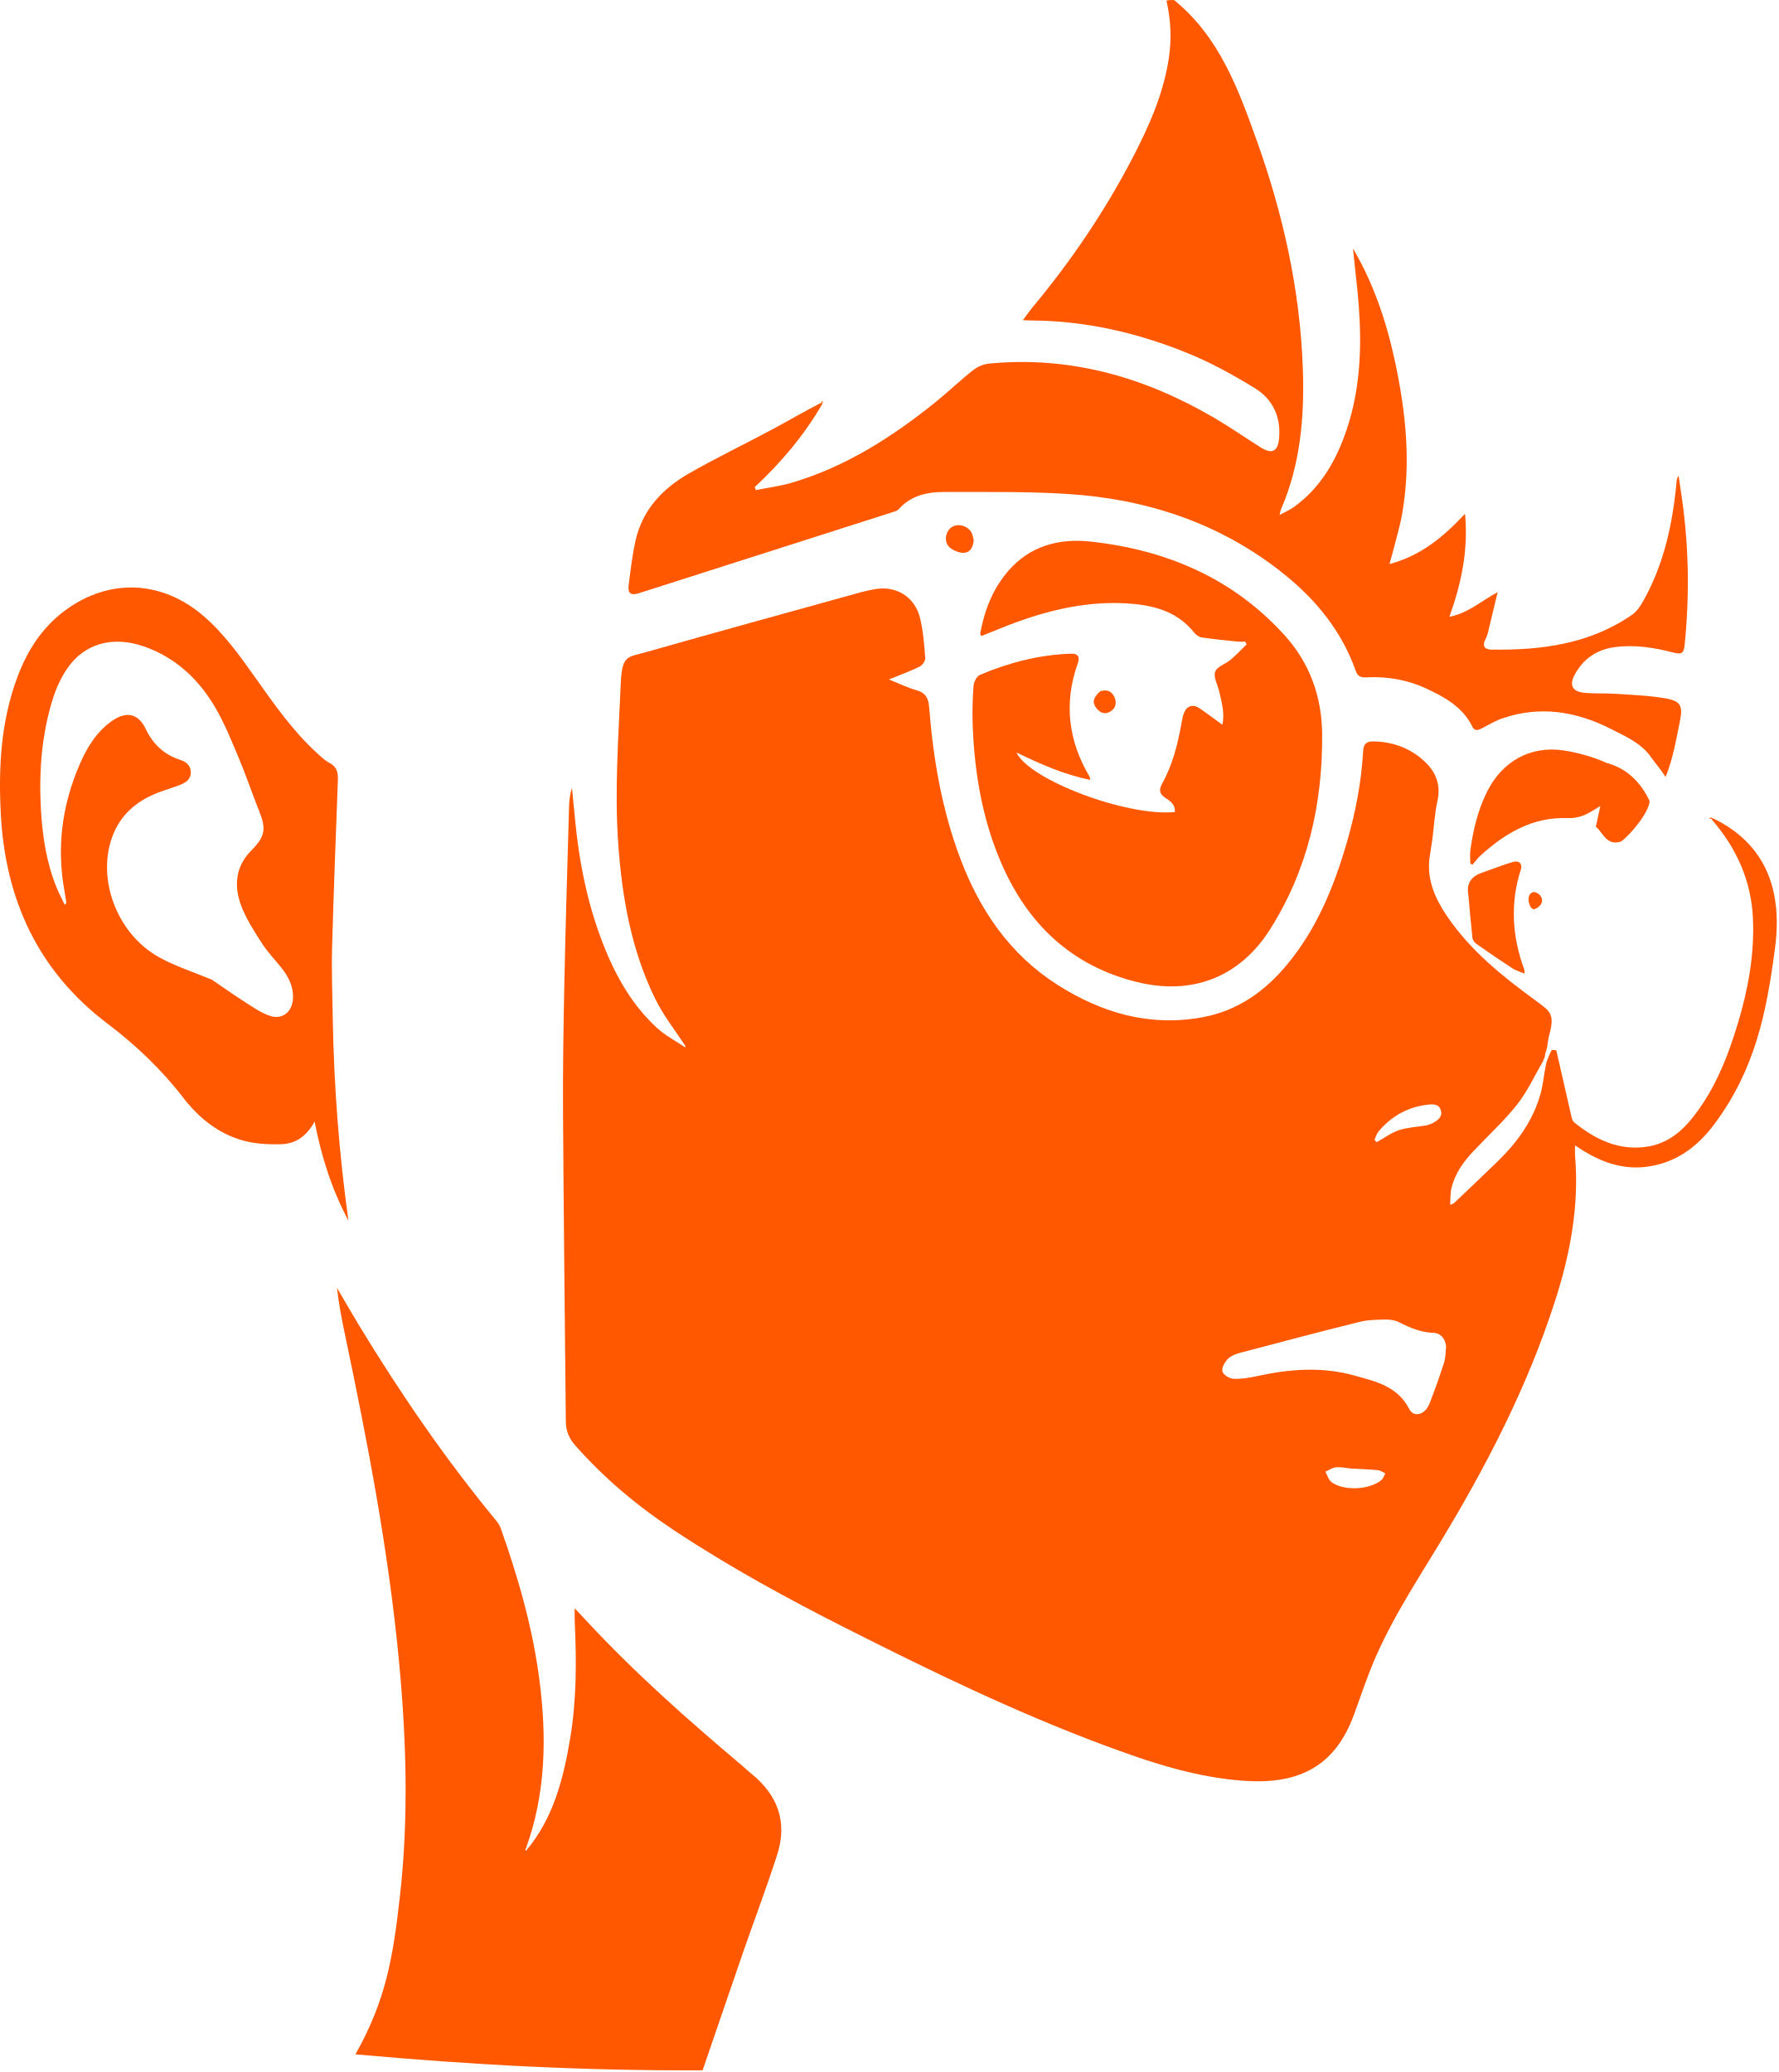
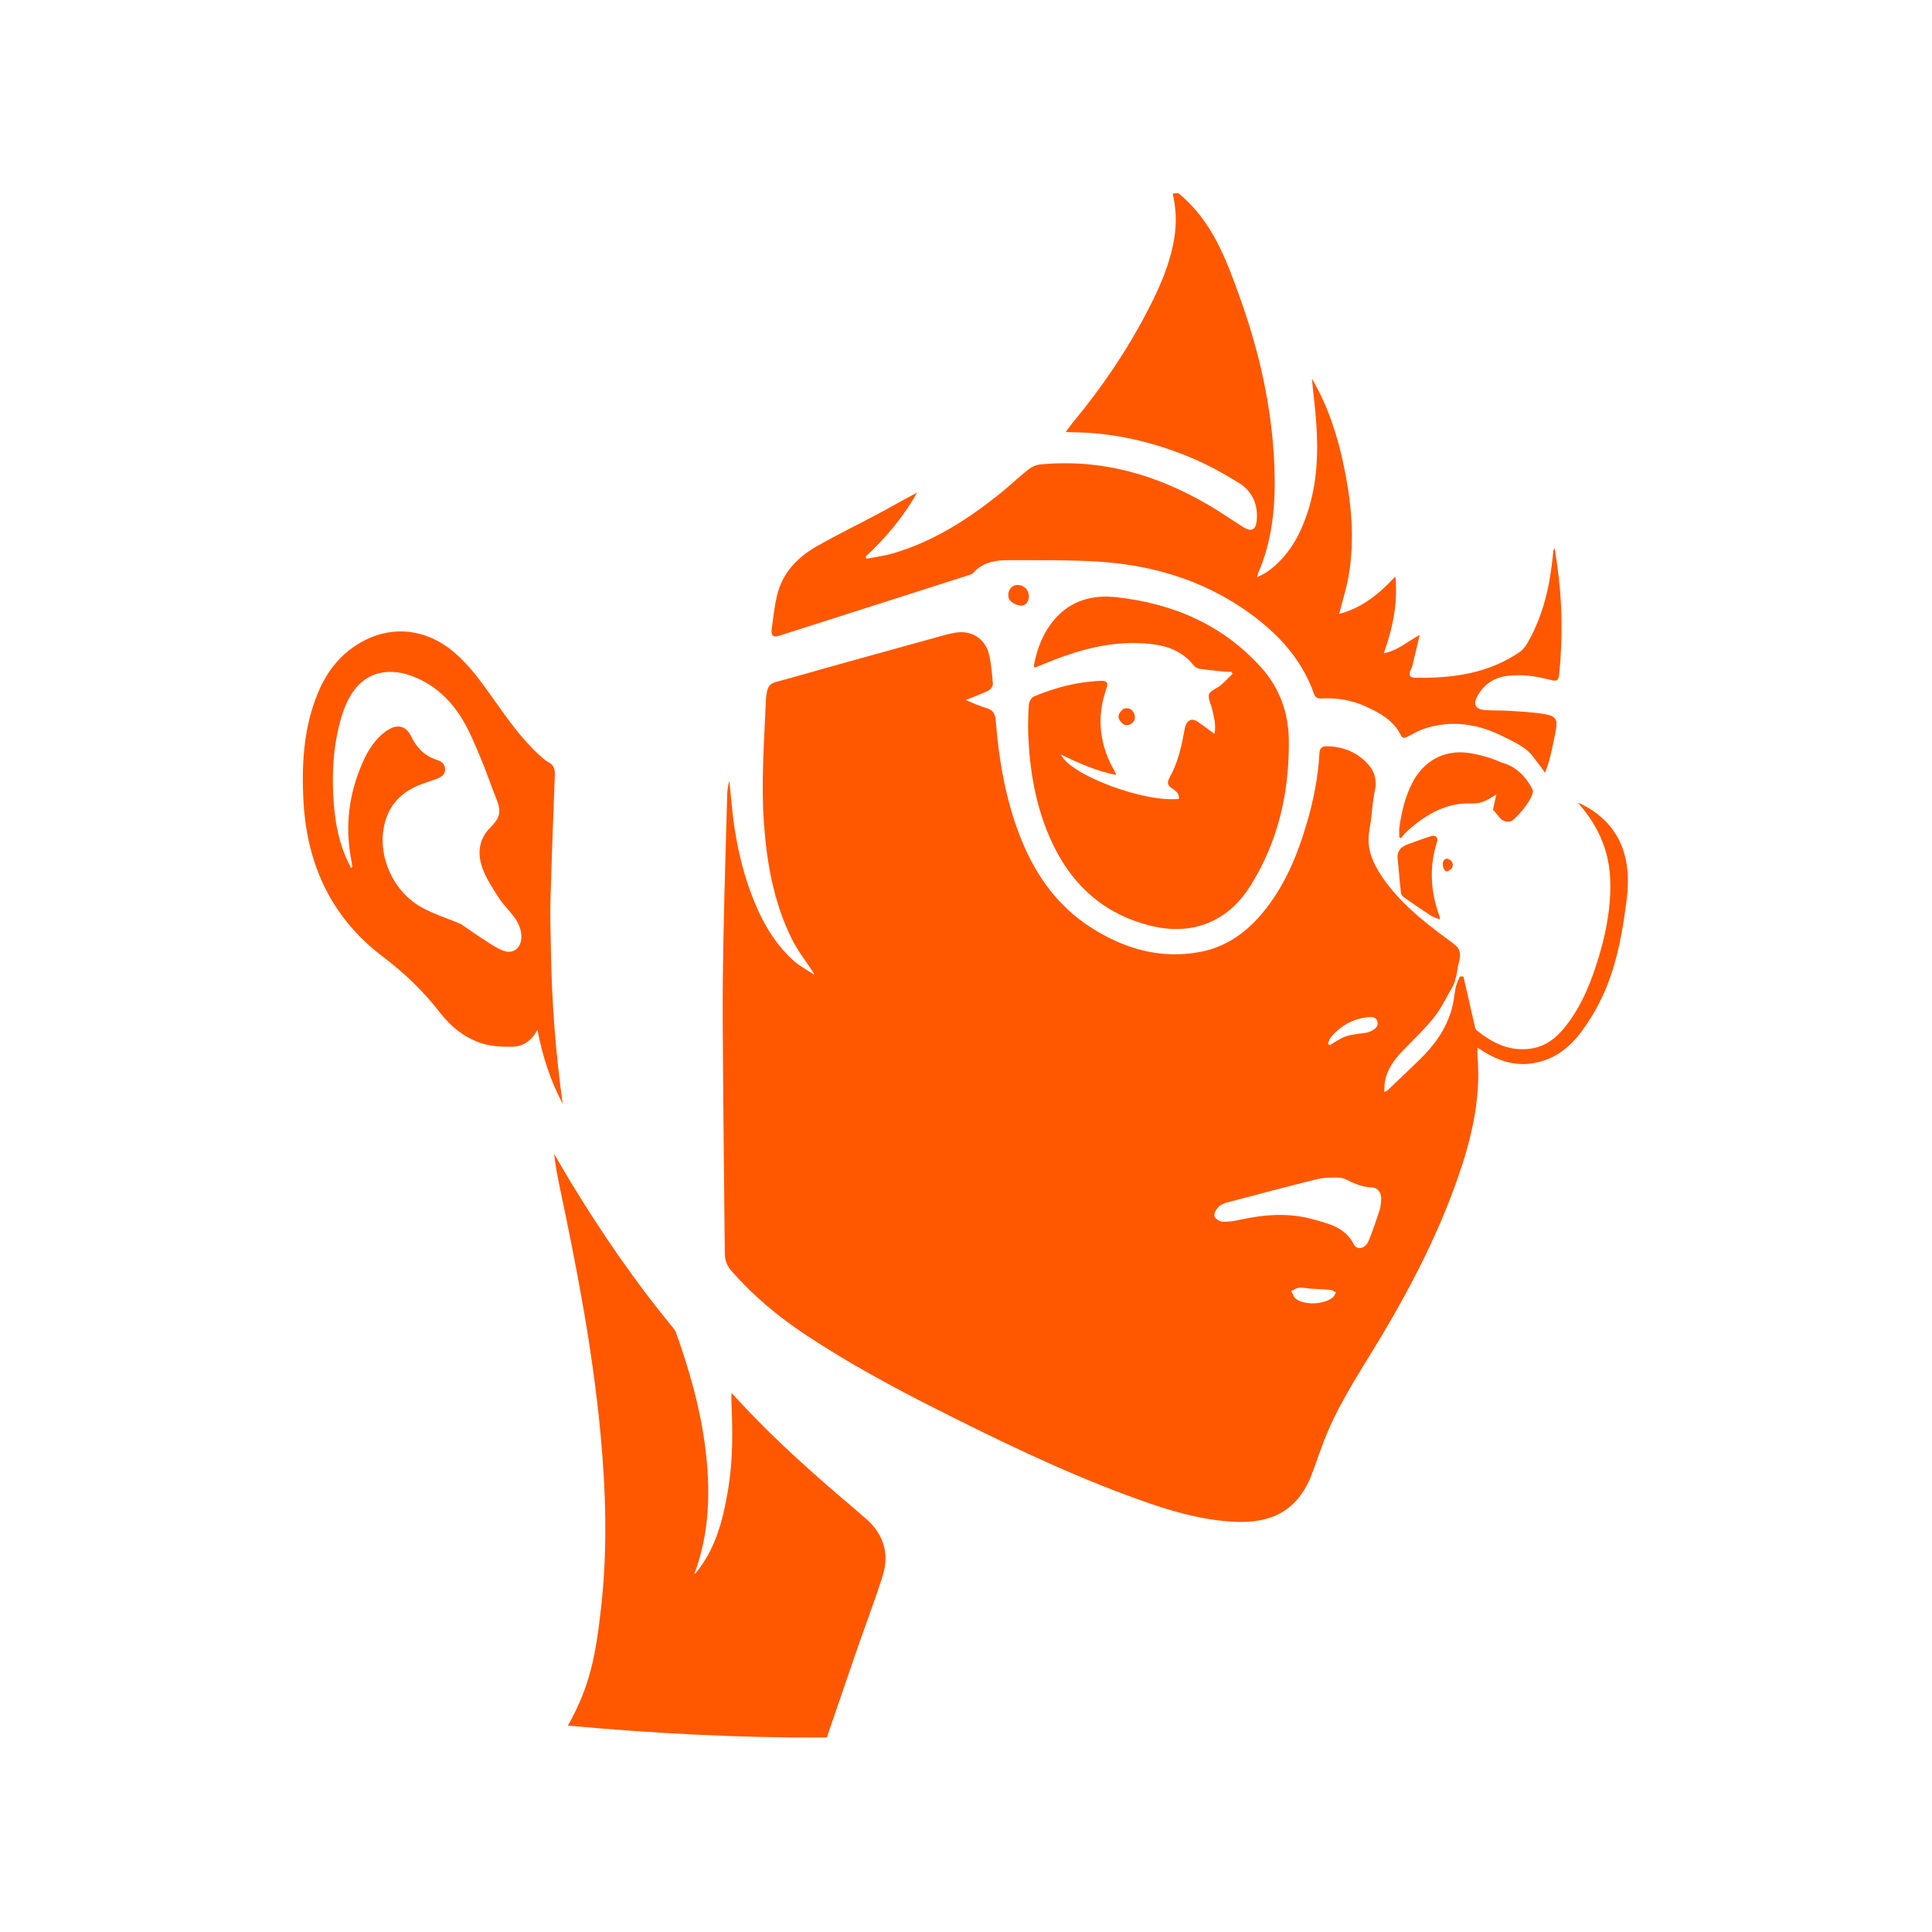
- <svg xmlns="http://www.w3.org/2000/svg" width="363" height="423" viewBox="0 0 363 423" fill="none">
-   <path d="M239.624 0C248.84 7.489 252.706 18.069 256.484 28.614C261.867 43.639 265.338 59.111 265.911 75.115C266.265 85.001 265.461 94.768 261.446 104.009C261.36 104.206 261.34 104.432 261.173 105.131C262.355 104.482 263.297 104.084 264.105 103.501C269.625 99.516 272.794 93.897 274.896 87.603C277.612 79.47 277.959 71.073 277.345 62.613C277.065 58.752 276.551 54.909 276.176 50.921C276.208 50.784 276.17 50.755 276.17 50.755C280.398 57.954 283.007 65.765 284.742 73.877C286.928 84.101 288.016 94.408 286.2 104.816C285.691 107.734 284.798 110.585 284.076 113.466C283.973 113.877 283.845 114.283 283.596 115.154C290.072 113.428 294.653 109.554 299.019 104.896C299.71 112.244 298.309 119.015 295.832 125.922C299.744 125.155 302.325 122.665 305.675 120.895C305.014 123.669 304.363 126.446 303.684 129.215C303.565 129.701 303.353 130.171 303.135 130.625C302.499 131.953 303.088 132.594 304.373 132.615C314.579 132.777 324.454 131.5 333.121 125.503C334.082 124.837 334.821 123.719 335.411 122.669C339.647 115.128 341.405 106.879 342.195 98.367C342.231 97.978 342.265 97.589 342.616 97.159C342.836 98.647 343.063 100.135 343.276 101.624C344.7 111.568 344.858 121.537 343.858 131.53C343.674 133.371 343.298 133.678 341.496 133.208C337.556 132.182 333.582 131.559 329.506 132.124C325.863 132.629 323.121 134.527 321.396 137.75C320.244 139.902 320.943 141.202 323.379 141.436C325.495 141.639 327.642 141.5 329.766 141.644C333.17 141.875 336.607 141.988 339.955 142.575C342.98 143.105 343.51 144.083 342.909 147.069C342.111 151.027 341.464 154.911 339.955 158.621C338.882 156.936 338.009 156.038 337.011 154.612C334.98 151.709 331.999 150.449 328.85 148.843C321.759 145.226 314.411 144.021 306.715 146.628C305.243 147.127 303.872 147.94 302.487 148.671C301.699 149.087 300.991 149.32 300.512 148.344C298.544 144.339 294.912 142.334 291.116 140.567C287.284 138.782 283.217 138.077 278.996 138.277C277.983 138.325 277.159 138.231 276.742 137.041C273.865 128.83 268.569 122.376 261.863 117.029C248.937 106.722 233.938 101.83 217.645 100.825C209.363 100.314 201.036 100.464 192.728 100.439C189.232 100.428 185.904 101.155 183.41 103.975C183.141 104.279 182.64 104.413 182.222 104.547C164.952 110.072 147.68 115.589 130.407 121.102C128.781 121.621 128.096 121.145 128.31 119.456C128.7 116.396 129.051 113.314 129.73 110.311C131.15 104.029 135.282 99.708 140.664 96.63C146.164 93.484 151.887 90.73 157.479 87.74C160.792 85.968 164.039 84.072 167.509 82.273C167.757 82.351 167.811 82.388 167.864 82.424C164.162 88.822 159.444 94.409 154.041 99.448C154.117 99.65 154.192 99.852 154.268 100.054C156.734 99.558 159.254 99.246 161.656 98.535C172.557 95.309 181.944 89.312 190.723 82.278C193.395 80.138 195.868 77.749 198.549 75.622C199.451 74.907 200.685 74.34 201.818 74.231C218.416 72.631 233.616 76.982 247.829 85.305C251.071 87.204 254.164 89.356 257.346 91.359C259.52 92.727 260.776 92.233 261.047 89.694C261.516 85.303 259.889 81.575 256.181 79.287C251.905 76.649 247.451 74.182 242.816 72.268C232.471 67.998 221.682 65.472 210.408 65.425C210.017 65.424 209.625 65.392 208.78 65.355C209.543 64.338 210.111 63.508 210.751 62.739C218.57 53.338 225.407 43.273 231.062 32.43C234.442 25.95 237.428 19.296 238.552 11.98C239.156 8.052 238.996 4.147 238.082 0.138C238.547 0 239.015 0 239.624 0Z" fill="#FF5800" />
-   <path d="M72.546 419.394C78.774 408.367 80.219 399.598 81.626 387.127C83.429 371.148 82.951 355.158 81.443 339.19C79.322 316.729 75.073 294.613 70.431 272.565C69.763 269.39 69.145 266.204 68.774 262.913C70.243 265.412 71.682 267.929 73.185 270.408C81.608 284.302 90.769 297.678 101.105 310.232C101.526 310.743 101.952 311.309 102.17 311.922C105.728 321.921 108.655 332.081 110.055 342.639C111.63 354.527 111.447 366.255 107.237 377.653C107.288 377.624 107.223 377.585 107.157 377.546C107.216 377.654 107.274 377.761 107.333 377.868C112.921 371.272 114.96 363.259 116.355 355.02C117.701 347.067 117.682 339.045 117.305 331.015C117.271 330.292 117.3 329.567 117.3 328.33C118.262 329.358 118.963 330.102 119.658 330.852C129.486 341.451 140.279 351.013 151.311 360.319C151.997 360.897 152.639 361.531 153.338 362.092C158.776 366.459 160.767 372.013 158.614 378.689C156.432 385.457 153.901 392.112 151.574 398.835C148.842 406.729 146.166 414.642 143.405 422.656C119.401 422.766 96.82 421.586 72.546 419.394Z" fill="#FF5800" />
-   <path d="M349.492 166.993C360.667 172.3 363.771 182.059 362.313 193.346C360.559 206.925 358.17 218.354 349.946 229.446C346.459 234.149 341.974 237.491 335.926 238.214C331.298 238.766 327.167 237.355 323.28 234.997C322.727 234.661 322.193 234.295 321.477 233.83C321.477 234.759 321.43 235.414 321.484 236.06C322.345 246.255 320.462 256.08 317.358 265.71C311.694 283.28 303.263 299.542 293.713 315.266C288.526 323.807 283.026 332.181 279.429 341.583C278.366 344.363 277.398 347.179 276.381 349.976C272.502 360.65 265.097 364.21 254.44 363.582C244.235 362.981 234.652 359.75 225.175 356.218C207.17 349.507 189.918 341.114 172.792 332.461C160.757 326.381 148.931 319.923 137.668 312.476C130.179 307.524 123.354 301.826 117.402 295.073C116.113 293.61 115.509 292.074 115.491 290.227C115.286 269.22 115.04 248.213 114.917 227.205C114.865 218.331 115.004 209.454 115.189 200.581C115.44 188.567 115.812 176.555 116.152 164.542C116.187 163.312 116.355 162.087 116.744 160.834C116.961 163.078 117.18 165.322 117.397 167.566C118.172 175.585 119.699 183.449 122.462 191.032C125.024 198.062 128.447 204.617 134.011 209.777C135.696 211.339 137.79 212.461 139.733 213.733C139.739 213.739 139.709 213.796 139.679 213.852C139.769 213.782 139.858 213.711 139.948 213.641C137.858 210.413 135.426 207.353 133.741 203.925C128.862 193.996 126.973 183.276 126.19 172.336C125.41 161.436 126.232 150.563 126.695 139.677C126.952 133.636 127.987 134.232 132.014 133.087C146.639 128.926 161.304 124.904 175.957 120.839C176.713 120.629 177.492 120.502 178.262 120.34C182.701 119.408 186.685 121.705 187.784 126.164C188.436 128.813 188.633 131.587 188.85 134.319C188.895 134.891 188.269 135.81 187.713 136.084C185.823 137.015 183.825 137.729 181.418 138.71C183.479 139.531 185.202 140.387 187.022 140.893C188.847 141.401 189.486 142.423 189.63 144.248C190.465 154.862 192.23 165.296 196.018 175.309C200.016 185.879 206.138 194.867 215.796 201.026C224.839 206.793 234.654 209.665 245.455 207.67C252.563 206.358 258.138 202.418 262.683 196.944C268.761 189.625 272.278 181.026 274.89 172.01C276.66 165.9 277.876 159.674 278.226 153.308C278.306 151.868 278.933 151.33 280.333 151.357C284.386 151.435 287.967 152.77 290.876 155.559C293.092 157.682 294.114 160.261 293.395 163.493C292.813 166.108 292.686 168.823 292.334 171.491C292.173 172.71 291.923 173.917 291.77 175.137C291.21 179.589 292.885 183.371 295.294 186.954C300.183 194.222 306.942 199.524 313.889 204.605C316.592 206.582 317.363 207.196 316.12 211.645C315.949 212.525 315.86 213.165 315.771 213.809C315.771 213.813 315.77 213.821 315.759 213.833C315.748 213.846 315.762 213.875 315.709 213.956C315.652 214.163 315.648 214.29 315.608 214.475C315.572 214.533 315.579 214.669 315.499 214.756C315.381 215.15 315.343 215.457 315.273 215.827C315.242 215.89 315.246 216.029 315.181 216.078C315.033 216.217 315.01 216.32 314.994 216.55C313.192 219.641 311.741 222.855 309.616 225.535C306.905 228.953 303.633 231.924 300.636 235.119C298.617 237.271 296.932 239.657 296.243 242.58C296.001 243.604 296.064 244.699 295.973 245.967C296.484 245.75 296.661 245.724 296.767 245.623C299.734 242.798 302.711 239.985 305.649 237.129C309.695 233.197 312.939 228.725 314.458 223.21C314.951 221.418 315.106 219.533 315.481 217.608C315.551 217.39 315.557 217.253 315.6 217.034C315.657 216.832 315.674 216.713 315.765 216.532C315.861 216.349 315.883 216.226 315.949 216.035C316.043 215.866 316.067 215.76 316.144 215.576C316.247 215.366 316.272 215.229 316.365 215.024C316.499 214.777 316.566 214.598 316.73 214.355C317.099 214.33 317.372 214.371 317.645 214.412C318.689 218.995 319.726 223.58 320.789 228.159C320.873 228.518 321.054 228.935 321.326 229.155C325.662 232.654 330.426 234.971 336.194 234.095C340.068 233.507 342.972 231.276 345.368 228.293C350.034 222.483 352.685 215.691 354.784 208.664C356.836 201.794 358.103 194.774 357.791 187.568C357.457 179.856 354.484 173.199 349.381 167.297C349.4 167.125 349.492 166.993 349.492 166.993ZM295.151 274.821C294.967 273.292 294.083 272.157 292.613 272.105C290.042 272.015 287.831 271.099 285.613 269.958C284.802 269.54 283.772 269.37 282.848 269.387C281.058 269.42 279.216 269.435 277.496 269.862C269.335 271.889 261.203 274.034 253.074 276.19C252.175 276.429 251.179 276.825 250.564 277.47C249.948 278.116 249.3 279.295 249.503 280C249.699 280.681 250.943 281.443 251.76 281.482C253.357 281.557 255.002 281.273 256.582 280.929C263.193 279.486 269.81 278.969 276.415 280.81C280.769 282.024 285.25 282.981 287.634 287.66C288.549 289.455 290.843 288.846 291.732 286.624C292.836 283.865 293.809 281.05 294.729 278.224C295.052 277.232 295.05 276.134 295.151 274.821ZM291.203 229.735C291.624 229.581 292.074 229.481 292.459 229.265C293.467 228.698 294.474 228.01 294.081 226.659C293.694 225.327 292.473 225.392 291.412 225.516C287.324 225.994 283.964 227.865 281.342 231.022C280.96 231.482 280.805 232.129 280.545 232.689C280.69 232.855 280.835 233.02 280.979 233.186C282.484 232.348 283.909 231.274 285.514 230.735C287.229 230.159 289.113 230.087 291.203 229.735ZM275.677 299.793C274.674 299.7 273.655 299.462 272.67 299.56C271.929 299.633 271.23 300.135 270.512 300.446C270.925 301.172 271.169 302.124 271.782 302.583C274.257 304.434 279.566 304.166 281.952 302.153C282.332 301.832 282.493 301.251 282.755 300.79C282.232 300.559 281.724 300.177 281.185 300.126C279.457 299.962 277.718 299.92 275.677 299.793Z" fill="#FF5800" />
-   <path d="M248.882 141.274C248.52 139.784 247.639 138.238 248.023 137.13C248.386 136.084 250.138 135.57 251.172 134.695C252.329 133.717 253.364 132.596 254.452 131.537C254.355 131.356 254.258 131.174 254.161 130.992C253.637 130.992 253.108 131.039 252.589 130.984C250.15 130.728 247.706 130.489 245.28 130.133C244.736 130.053 244.123 129.632 243.771 129.187C240.642 125.233 236.369 123.78 231.549 123.311C223.312 122.509 215.461 124.144 207.779 126.904C205.265 127.808 202.803 128.858 200.284 129.854C200.178 129.593 200.047 129.434 200.071 129.303C200.928 124.58 202.64 120.202 205.801 116.551C210.235 111.429 216.168 109.862 222.586 110.563C238.053 112.253 251.689 118.03 262.28 129.791C267.354 135.426 269.793 142.262 269.855 149.839C269.973 164.12 266.91 177.622 259.188 189.784C252.962 199.589 243.173 203.278 231.921 200.45C218.603 197.103 209.762 188.618 204.395 176.266C200.517 167.343 198.918 157.899 198.54 148.233C198.432 145.49 198.503 142.73 198.704 139.993C198.762 139.199 199.377 138.038 200.037 137.76C205.973 135.262 212.145 133.657 218.623 133.451C220.023 133.407 220.451 134.102 219.993 135.386C217.104 143.47 218.013 151.163 222.361 158.507C222.441 158.641 222.443 158.821 222.537 159.208C217.176 158.133 212.35 155.985 207.461 153.614C210.097 159.279 230.201 166.776 239.782 165.77C239.938 164.288 238.861 163.523 237.876 162.892C236.564 162.052 236.533 161.167 237.217 159.938C239.378 156.062 240.404 151.816 241.179 147.492C241.297 146.833 241.413 146.155 241.661 145.539C242.242 144.093 243.477 143.692 244.785 144.568C246.31 145.589 247.768 146.711 249.49 147.96C250.026 145.483 249.338 143.456 248.882 141.274Z" fill="#FF5800" />
-   <path d="M67.914 207.874C68.156 221.815 69.21 235.534 71.12 249.208C67.804 242.969 65.638 236.357 64.211 228.956C62.598 232.003 60.279 233.501 57.442 233.588C54.742 233.671 51.907 233.516 49.335 232.765C44.404 231.324 40.495 228.118 37.391 224.088C32.932 218.3 27.708 213.347 21.905 208.95C7.726 198.207 1.07 183.613 0.161 166.137C-0.324 156.825 0.162 147.605 3.37 138.718C5.393 133.113 8.423 128.211 13.304 124.61C22.27 117.995 33.001 118.438 41.485 125.71C45.67 129.298 48.835 133.724 51.985 138.165C55.885 143.663 59.727 149.203 64.743 153.783C65.528 154.5 66.326 155.266 67.254 155.746C68.764 156.527 69.018 157.741 68.963 159.24C68.545 170.683 68.088 182.124 67.778 193.57C67.65 198.28 67.854 203 67.914 207.874ZM43.266 200.016C45.345 201.432 47.392 202.9 49.514 204.251C51.294 205.383 53.056 206.675 55.014 207.364C57.617 208.28 59.686 206.569 59.803 203.792C59.904 201.416 58.896 199.429 57.476 197.624C56.157 195.946 54.633 194.406 53.489 192.619C51.896 190.131 50.231 187.597 49.213 184.854C47.725 180.849 48.05 176.887 51.303 173.616C54.126 170.778 54.368 169.208 52.868 165.504C51.459 162.025 50.293 158.445 48.834 154.989C47.289 151.33 45.814 147.591 43.791 144.195C40.441 138.569 35.793 134.231 29.462 131.998C23.098 129.753 17.26 131.314 13.741 136.446C12.493 138.266 11.517 140.365 10.846 142.473C8.521 149.78 7.932 157.326 8.335 164.946C8.627 170.456 9.422 175.896 11.498 181.064C11.998 182.306 12.633 183.493 13.206 184.705C13.518 184.444 13.561 184.33 13.545 184.225C13.433 183.504 13.319 182.783 13.187 182.065C11.508 173.007 12.656 164.273 16.338 155.878C17.86 152.408 19.845 149.194 23.094 147.021C25.895 145.147 28.284 145.76 29.717 148.767C31.199 151.876 33.45 154.054 36.743 155.11C37.966 155.503 38.874 156.205 38.94 157.565C39.009 158.959 38.058 159.713 36.913 160.169C35.403 160.769 33.833 161.219 32.313 161.797C27.077 163.791 23.555 167.364 22.297 172.927C20.386 181.374 24.679 191.132 32.523 195.457C35.837 197.285 39.519 198.448 43.266 200.016Z" fill="#FF5800" />
-   <path d="M330.86 171.81C327.79 172.732 327.202 169.911 325.715 168.79C326.011 167.431 326.276 166.212 326.636 164.555C325.694 165.124 325.185 165.436 324.671 165.741C323.203 166.61 321.706 167.083 319.909 167.015C312.88 166.751 307.299 170.051 302.281 174.561C301.633 175.143 301.117 175.87 300.539 176.53C300.391 176.452 300.242 176.374 300.093 176.296C300.093 175.381 299.988 174.452 300.111 173.554C300.688 169.368 301.665 165.288 303.589 161.484C306.651 155.43 312.351 152.207 319.081 153.192C321.915 153.606 325.316 154.551 327.925 155.756C332.308 156.936 335.005 159.97 336.691 163.51C336.636 165.704 332.982 170.252 330.86 171.81Z" fill="#FF5800" />
-   <path d="M299.709 182.753C299.247 180.24 300.37 178.894 302.492 178.159C304.608 177.425 306.691 176.585 308.836 175.954C310.038 175.601 310.781 176.36 310.417 177.495C308.204 184.401 308.629 191.198 311.109 197.936C311.161 198.077 311.131 198.249 311.157 198.757C310.217 198.357 309.367 198.129 308.666 197.673C306.178 196.052 303.727 194.373 301.299 192.663C300.932 192.404 300.581 191.885 300.532 191.452C300.211 188.612 299.974 185.762 299.709 182.753Z" fill="#FF5800" />
-   <path d="M198.735 110.267C198.643 111.697 198.009 112.823 196.717 112.857C195.74 112.882 194.545 112.386 193.801 111.724C192.598 110.656 192.959 108.477 194.24 107.624C195.508 106.779 197.488 107.293 198.292 108.726C198.529 109.149 198.591 109.669 198.735 110.267Z" fill="#FF5800" />
-   <path d="M224.552 141.131C225.855 140.697 226.812 141.063 227.371 142.132C227.986 143.307 227.841 144.481 226.668 145.236C225.619 145.912 224.607 145.596 223.842 144.648C222.875 143.45 223.064 142.452 224.552 141.131Z" fill="#FF5800" />
-   <path d="M313.027 185.675C312.741 185.488 312.533 185.364 312.424 185.181C311.691 183.961 311.871 182.424 312.901 182.134C313.322 182.016 314.153 182.47 314.43 182.9C315.146 184.008 314.566 185.13 313.027 185.675Z" fill="#FF5800" />
-   <path d="M349.351 167.188C349.182 167.192 349.063 167.133 348.867 167.05C348.789 167.026 348.774 167.065 348.774 167.065C348.936 166.997 349.098 166.928 349.376 166.926C349.492 166.993 349.401 167.125 349.351 167.188Z" fill="#FF5800" />
-   <path d="M348.767 167.028C348.747 167.029 348.823 167.03 348.823 167.03C348.823 167.03 348.765 167.005 348.769 167.035C348.773 167.065 348.788 167.027 348.767 167.028Z" fill="#FF5800" />
-   <path d="M167.834 81.745C167.881 81.899 167.929 82.053 167.92 82.316C167.811 82.388 167.757 82.352 167.627 82.255C167.635 82.099 167.72 82.004 167.835 81.836C167.866 81.762 167.834 81.745 167.834 81.745Z" fill="#FF5800" />
-   <path d="M167.878 81.748C167.889 81.734 167.83 81.823 167.83 81.823C167.83 81.823 167.881 81.768 167.857 81.757C167.834 81.745 167.866 81.762 167.878 81.748Z" fill="#FF5800" />
-   <path d="M276.228 49.34C276.247 49.327 276.158 49.428 276.158 49.428C276.158 49.428 276.256 49.373 276.213 49.349C276.171 49.325 276.208 49.353 276.228 49.34Z" fill="#FF5800" />
+ <svg xmlns="http://www.w3.org/2000/svg" width="512" height="512" viewBox="0 0 512 512">
+   <g transform="translate(80.25,51.20) scale(0.96832)">
+     <path d="M239.624 0C248.84 7.489 252.706 18.069 256.484 28.614C261.867 43.639 265.338 59.111 265.911 75.115C266.265 85.001 265.461 94.768 261.446 104.009C261.36 104.206 261.34 104.432 261.173 105.131C262.355 104.482 263.297 104.084 264.105 103.501C269.625 99.516 272.794 93.897 274.896 87.603C277.612 79.47 277.959 71.073 277.345 62.613C277.065 58.752 276.551 54.909 276.176 50.921C276.208 50.784 276.17 50.755 276.17 50.755C280.398 57.954 283.007 65.765 284.742 73.877C286.928 84.101 288.016 94.408 286.2 104.816C285.691 107.734 284.798 110.585 284.076 113.466C283.973 113.877 283.845 114.283 283.596 115.154C290.072 113.428 294.653 109.554 299.019 104.896C299.71 112.244 298.309 119.015 295.832 125.922C299.744 125.155 302.325 122.665 305.675 120.895C305.014 123.669 304.363 126.446 303.684 129.215C303.565 129.701 303.353 130.171 303.135 130.625C302.499 131.953 303.088 132.594 304.373 132.615C314.579 132.777 324.454 131.5 333.121 125.503C334.082 124.837 334.821 123.719 335.411 122.669C339.647 115.128 341.405 106.879 342.195 98.367C342.231 97.978 342.265 97.589 342.616 97.159C342.836 98.647 343.063 100.135 343.276 101.624C344.7 111.568 344.858 121.537 343.858 131.53C343.674 133.371 343.298 133.678 341.496 133.208C337.556 132.182 333.582 131.559 329.506 132.124C325.863 132.629 323.121 134.527 321.396 137.75C320.244 139.902 320.943 141.202 323.379 141.436C325.495 141.639 327.642 141.5 329.766 141.644C333.17 141.875 336.607 141.988 339.955 142.575C342.98 143.105 343.51 144.083 342.909 147.069C342.111 151.027 341.464 154.911 339.955 158.621C338.882 156.936 338.009 156.038 337.011 154.612C334.98 151.709 331.999 150.449 328.85 148.843C321.759 145.226 314.411 144.021 306.715 146.628C305.243 147.127 303.872 147.94 302.487 148.671C301.699 149.087 300.991 149.32 300.512 148.344C298.544 144.339 294.912 142.334 291.116 140.567C287.284 138.782 283.217 138.077 278.996 138.277C277.983 138.325 277.159 138.231 276.742 137.041C273.865 128.83 268.569 122.376 261.863 117.029C248.937 106.722 233.938 101.83 217.645 100.825C209.363 100.314 201.036 100.464 192.728 100.439C189.232 100.428 185.904 101.155 183.41 103.975C183.141 104.279 182.64 104.413 182.222 104.547C164.952 110.072 147.68 115.589 130.407 121.102C128.781 121.621 128.096 121.145 128.31 119.456C128.7 116.396 129.051 113.314 129.73 110.311C131.15 104.029 135.282 99.708 140.664 96.63C146.164 93.484 151.887 90.73 157.479 87.74C160.792 85.968 164.039 84.072 167.509 82.273C167.757 82.351 167.811 82.388 167.864 82.424C164.162 88.822 159.444 94.409 154.041 99.448C154.117 99.65 154.192 99.852 154.268 100.054C156.734 99.558 159.254 99.246 161.656 98.535C172.557 95.309 181.944 89.312 190.723 82.278C193.395 80.138 195.868 77.749 198.549 75.622C199.451 74.907 200.685 74.34 201.818 74.231C218.416 72.631 233.616 76.982 247.829 85.305C251.071 87.204 254.164 89.356 257.346 91.359C259.52 92.727 260.776 92.233 261.047 89.694C261.516 85.303 259.889 81.575 256.181 79.287C251.905 76.649 247.451 74.182 242.816 72.268C232.471 67.998 221.682 65.472 210.408 65.425C210.017 65.424 209.625 65.392 208.78 65.355C209.543 64.338 210.111 63.508 210.751 62.739C218.57 53.338 225.407 43.273 231.062 32.43C234.442 25.95 237.428 19.296 238.552 11.98C239.156 8.052 238.996 4.147 238.082 0.138C238.547 0 239.015 0 239.624 0Z" fill="#FF5800" />
+     <path d="M72.546 419.394C78.774 408.367 80.219 399.598 81.626 387.127C83.429 371.148 82.951 355.158 81.443 339.19C79.322 316.729 75.073 294.613 70.431 272.565C69.763 269.39 69.145 266.204 68.774 262.913C70.243 265.412 71.682 267.929 73.185 270.408C81.608 284.302 90.769 297.678 101.105 310.232C101.526 310.743 101.952 311.309 102.17 311.922C105.728 321.921 108.655 332.081 110.055 342.639C111.63 354.527 111.447 366.255 107.237 377.653C107.288 377.624 107.223 377.585 107.157 377.546C107.216 377.654 107.274 377.761 107.333 377.868C112.921 371.272 114.96 363.259 116.355 355.02C117.701 347.067 117.682 339.045 117.305 331.015C117.271 330.292 117.3 329.567 117.3 328.33C118.262 329.358 118.963 330.102 119.658 330.852C129.486 341.451 140.279 351.013 151.311 360.319C151.997 360.897 152.639 361.531 153.338 362.092C158.776 366.459 160.767 372.013 158.614 378.689C156.432 385.457 153.901 392.112 151.574 398.835C148.842 406.729 146.166 414.642 143.405 422.656C119.401 422.766 96.82 421.586 72.546 419.394Z" fill="#FF5800" />
+     <path d="M349.492 166.993C360.667 172.3 363.771 182.059 362.313 193.346C360.559 206.925 358.17 218.354 349.946 229.446C346.459 234.149 341.974 237.491 335.926 238.214C331.298 238.766 327.167 237.355 323.28 234.997C322.727 234.661 322.193 234.295 321.477 233.83C321.477 234.759 321.43 235.414 321.484 236.06C322.345 246.255 320.462 256.08 317.358 265.71C311.694 283.28 303.263 299.542 293.713 315.266C288.526 323.807 283.026 332.181 279.429 341.583C278.366 344.363 277.398 347.179 276.381 349.976C272.502 360.65 265.097 364.21 254.44 363.582C244.235 362.981 234.652 359.75 225.175 356.218C207.17 349.507 189.918 341.114 172.792 332.461C160.757 326.381 148.931 319.923 137.668 312.476C130.179 307.524 123.354 301.826 117.402 295.073C116.113 293.61 115.509 292.074 115.491 290.227C115.286 269.22 115.04 248.213 114.917 227.205C114.865 218.331 115.004 209.454 115.189 200.581C115.44 188.567 115.812 176.555 116.152 164.542C116.187 163.312 116.355 162.087 116.744 160.834C116.961 163.078 117.18 165.322 117.397 167.566C118.172 175.585 119.699 183.449 122.462 191.032C125.024 198.062 128.447 204.617 134.011 209.777C135.696 211.339 137.79 212.461 139.733 213.733C139.739 213.739 139.709 213.796 139.679 213.852C139.769 213.782 139.858 213.711 139.948 213.641C137.858 210.413 135.426 207.353 133.741 203.925C128.862 193.996 126.973 183.276 126.19 172.336C125.41 161.436 126.232 150.563 126.695 139.677C126.952 133.636 127.987 134.232 132.014 133.087C146.639 128.926 161.304 124.904 175.957 120.839C176.713 120.629 177.492 120.502 178.262 120.34C182.701 119.408 186.685 121.705 187.784 126.164C188.436 128.813 188.633 131.587 188.85 134.319C188.895 134.891 188.269 135.81 187.713 136.084C185.823 137.015 183.825 137.729 181.418 138.71C183.479 139.531 185.202 140.387 187.022 140.893C188.847 141.401 189.486 142.423 189.63 144.248C190.465 154.862 192.23 165.296 196.018 175.309C200.016 185.879 206.138 194.867 215.796 201.026C224.839 206.793 234.654 209.665 245.455 207.67C252.563 206.358 258.138 202.418 262.683 196.944C268.761 189.625 272.278 181.026 274.89 172.01C276.66 165.9 277.876 159.674 278.226 153.308C278.306 151.868 278.933 151.33 280.333 151.357C284.386 151.435 287.967 152.77 290.876 155.559C293.092 157.682 294.114 160.261 293.395 163.493C292.813 166.108 292.686 168.823 292.334 171.491C292.173 172.71 291.923 173.917 291.77 175.137C291.21 179.589 292.885 183.371 295.294 186.954C300.183 194.222 306.942 199.524 313.889 204.605C316.592 206.582 317.363 207.196 316.12 211.645C315.949 212.525 315.86 213.165 315.771 213.809C315.771 213.813 315.77 213.821 315.759 213.833C315.748 213.846 315.762 213.875 315.709 213.956C315.652 214.163 315.648 214.29 315.608 214.475C315.572 214.533 315.579 214.669 315.499 214.756C315.381 215.15 315.343 215.457 315.273 215.827C315.242 215.89 315.246 216.029 315.181 216.078C315.033 216.217 315.01 216.32 314.994 216.55C313.192 219.641 311.741 222.855 309.616 225.535C306.905 228.953 303.633 231.924 300.636 235.119C298.617 237.271 296.932 239.657 296.243 242.58C296.001 243.604 296.064 244.699 295.973 245.967C296.484 245.75 296.661 245.724 296.767 245.623C299.734 242.798 302.711 239.985 305.649 237.129C309.695 233.197 312.939 228.725 314.458 223.21C314.951 221.418 315.106 219.533 315.481 217.608C315.551 217.39 315.557 217.253 315.6 217.034C315.657 216.832 315.674 216.713 315.765 216.532C315.861 216.349 315.883 216.226 315.949 216.035C316.043 215.866 316.067 215.76 316.144 215.576C316.247 215.366 316.272 215.229 316.365 215.024C316.499 214.777 316.566 214.598 316.73 214.355C317.099 214.33 317.372 214.371 317.645 214.412C318.689 218.995 319.726 223.58 320.789 228.159C320.873 228.518 321.054 228.935 321.326 229.155C325.662 232.654 330.426 234.971 336.194 234.095C340.068 233.507 342.972 231.276 345.368 228.293C350.034 222.483 352.685 215.691 354.784 208.664C356.836 201.794 358.103 194.774 357.791 187.568C357.457 179.856 354.484 173.199 349.381 167.297C349.4 167.125 349.492 166.993 349.492 166.993ZM295.151 274.821C294.967 273.292 294.083 272.157 292.613 272.105C290.042 272.015 287.831 271.099 285.613 269.958C284.802 269.54 283.772 269.37 282.848 269.387C281.058 269.42 279.216 269.435 277.496 269.862C269.335 271.889 261.203 274.034 253.074 276.19C252.175 276.429 251.179 276.825 250.564 277.47C249.948 278.116 249.3 279.295 249.503 280C249.699 280.681 250.943 281.443 251.76 281.482C253.357 281.557 255.002 281.273 256.582 280.929C263.193 279.486 269.81 278.969 276.415 280.81C280.769 282.024 285.25 282.981 287.634 287.66C288.549 289.455 290.843 288.846 291.732 286.624C292.836 283.865 293.809 281.05 294.729 278.224C295.052 277.232 295.05 276.134 295.151 274.821ZM291.203 229.735C291.624 229.581 292.074 229.481 292.459 229.265C293.467 228.698 294.474 228.01 294.081 226.659C293.694 225.327 292.473 225.392 291.412 225.516C287.324 225.994 283.964 227.865 281.342 231.022C280.96 231.482 280.805 232.129 280.545 232.689C280.69 232.855 280.835 233.02 280.979 233.186C282.484 232.348 283.909 231.274 285.514 230.735C287.229 230.159 289.113 230.087 291.203 229.735ZM275.677 299.793C274.674 299.7 273.655 299.462 272.67 299.56C271.929 299.633 271.23 300.135 270.512 300.446C270.925 301.172 271.169 302.124 271.782 302.583C274.257 304.434 279.566 304.166 281.952 302.153C282.332 301.832 282.493 301.251 282.755 300.79C282.232 300.559 281.724 300.177 281.185 300.126C279.457 299.962 277.718 299.92 275.677 299.793Z" fill="#FF5800" />
+     <path d="M248.882 141.274C248.52 139.784 247.639 138.238 248.023 137.13C248.386 136.084 250.138 135.57 251.172 134.695C252.329 133.717 253.364 132.596 254.452 131.537C254.355 131.356 254.258 131.174 254.161 130.992C253.637 130.992 253.108 131.039 252.589 130.984C250.15 130.728 247.706 130.489 245.28 130.133C244.736 130.053 244.123 129.632 243.771 129.187C240.642 125.233 236.369 123.78 231.549 123.311C223.312 122.509 215.461 124.144 207.779 126.904C205.265 127.808 202.803 128.858 200.284 129.854C200.178 129.593 200.047 129.434 200.071 129.303C200.928 124.58 202.64 120.202 205.801 116.551C210.235 111.429 216.168 109.862 222.586 110.563C238.053 112.253 251.689 118.03 262.28 129.791C267.354 135.426 269.793 142.262 269.855 149.839C269.973 164.12 266.91 177.622 259.188 189.784C252.962 199.589 243.173 203.278 231.921 200.45C218.603 197.103 209.762 188.618 204.395 176.266C200.517 167.343 198.918 157.899 198.54 148.233C198.432 145.49 198.503 142.73 198.704 139.993C198.762 139.199 199.377 138.038 200.037 137.76C205.973 135.262 212.145 133.657 218.623 133.451C220.023 133.407 220.451 134.102 219.993 135.386C217.104 143.47 218.013 151.163 222.361 158.507C222.441 158.641 222.443 158.821 222.537 159.208C217.176 158.133 212.35 155.985 207.461 153.614C210.097 159.279 230.201 166.776 239.782 165.77C239.938 164.288 238.861 163.523 237.876 162.892C236.564 162.052 236.533 161.167 237.217 159.938C239.378 156.062 240.404 151.816 241.179 147.492C241.297 146.833 241.413 146.155 241.661 145.539C242.242 144.093 243.477 143.692 244.785 144.568C246.31 145.589 247.768 146.711 249.49 147.96C250.026 145.483 249.338 143.456 248.882 141.274Z" fill="#FF5800" />
+     <path d="M67.914 207.874C68.156 221.815 69.21 235.534 71.12 249.208C67.804 242.969 65.638 236.357 64.211 228.956C62.598 232.003 60.279 233.501 57.442 233.588C54.742 233.671 51.907 233.516 49.335 232.765C44.404 231.324 40.495 228.118 37.391 224.088C32.932 218.3 27.708 213.347 21.905 208.95C7.726 198.207 1.07 183.613 0.161 166.137C-0.324 156.825 0.162 147.605 3.37 138.718C5.393 133.113 8.423 128.211 13.304 124.61C22.27 117.995 33.001 118.438 41.485 125.71C45.67 129.298 48.835 133.724 51.985 138.165C55.885 143.663 59.727 149.203 64.743 153.783C65.528 154.5 66.326 155.266 67.254 155.746C68.764 156.527 69.018 157.741 68.963 159.24C68.545 170.683 68.088 182.124 67.778 193.57C67.65 198.28 67.854 203 67.914 207.874ZM43.266 200.016C45.345 201.432 47.392 202.9 49.514 204.251C51.294 205.383 53.056 206.675 55.014 207.364C57.617 208.28 59.686 206.569 59.803 203.792C59.904 201.416 58.896 199.429 57.476 197.624C56.157 195.946 54.633 194.406 53.489 192.619C51.896 190.131 50.231 187.597 49.213 184.854C47.725 180.849 48.05 176.887 51.303 173.616C54.126 170.778 54.368 169.208 52.868 165.504C51.459 162.025 50.293 158.445 48.834 154.989C47.289 151.33 45.814 147.591 43.791 144.195C40.441 138.569 35.793 134.231 29.462 131.998C23.098 129.753 17.26 131.314 13.741 136.446C12.493 138.266 11.517 140.365 10.846 142.473C8.521 149.78 7.932 157.326 8.335 164.946C8.627 170.456 9.422 175.896 11.498 181.064C11.998 182.306 12.633 183.493 13.206 184.705C13.518 184.444 13.561 184.33 13.545 184.225C13.433 183.504 13.319 182.783 13.187 182.065C11.508 173.007 12.656 164.273 16.338 155.878C17.86 152.408 19.845 149.194 23.094 147.021C25.895 145.147 28.284 145.76 29.717 148.767C31.199 151.876 33.45 154.054 36.743 155.11C37.966 155.503 38.874 156.205 38.94 157.565C39.009 158.959 38.058 159.713 36.913 160.169C35.403 160.769 33.833 161.219 32.313 161.797C27.077 163.791 23.555 167.364 22.297 172.927C20.386 181.374 24.679 191.132 32.523 195.457C35.837 197.285 39.519 198.448 43.266 200.016Z" fill="#FF5800" />
+     <path d="M330.86 171.81C327.79 172.732 327.202 169.911 325.715 168.79C326.011 167.431 326.276 166.212 326.636 164.555C325.694 165.124 325.185 165.436 324.671 165.741C323.203 166.61 321.706 167.083 319.909 167.015C312.88 166.751 307.299 170.051 302.281 174.561C301.633 175.143 301.117 175.87 300.539 176.53C300.391 176.452 300.242 176.374 300.093 176.296C300.093 175.381 299.988 174.452 300.111 173.554C300.688 169.368 301.665 165.288 303.589 161.484C306.651 155.43 312.351 152.207 319.081 153.192C321.915 153.606 325.316 154.551 327.925 155.756C332.308 156.936 335.005 159.97 336.691 163.51C336.636 165.704 332.982 170.252 330.86 171.81Z" fill="#FF5800" />
+     <path d="M299.709 182.753C299.247 180.24 300.37 178.894 302.492 178.159C304.608 177.425 306.691 176.585 308.836 175.954C310.038 175.601 310.781 176.36 310.417 177.495C308.204 184.401 308.629 191.198 311.109 197.936C311.161 198.077 311.131 198.249 311.157 198.757C310.217 198.357 309.367 198.129 308.666 197.673C306.178 196.052 303.727 194.373 301.299 192.663C300.932 192.404 300.581 191.885 300.532 191.452C300.211 188.612 299.974 185.762 299.709 182.753Z" fill="#FF5800" />
+     <path d="M198.735 110.267C198.643 111.697 198.009 112.823 196.717 112.857C195.74 112.882 194.545 112.386 193.801 111.724C192.598 110.656 192.959 108.477 194.24 107.624C195.508 106.779 197.488 107.293 198.292 108.726C198.529 109.149 198.591 109.669 198.735 110.267Z" fill="#FF5800" />
+     <path d="M224.552 141.131C225.855 140.697 226.812 141.063 227.371 142.132C227.986 143.307 227.841 144.481 226.668 145.236C225.619 145.912 224.607 145.596 223.842 144.648C222.875 143.45 223.064 142.452 224.552 141.131Z" fill="#FF5800" />
+     <path d="M313.027 185.675C312.741 185.488 312.533 185.364 312.424 185.181C311.691 183.961 311.871 182.424 312.901 182.134C313.322 182.016 314.153 182.47 314.43 182.9C315.146 184.008 314.566 185.13 313.027 185.675Z" fill="#FF5800" />
+     <path d="M349.351 167.188C349.182 167.192 349.063 167.133 348.867 167.05C348.789 167.026 348.774 167.065 348.774 167.065C348.936 166.997 349.098 166.928 349.376 166.926C349.492 166.993 349.401 167.125 349.351 167.188Z" fill="#FF5800" />
+     <path d="M348.767 167.028C348.747 167.029 348.823 167.03 348.823 167.03C348.823 167.03 348.765 167.005 348.769 167.035C348.773 167.065 348.788 167.027 348.767 167.028Z" fill="#FF5800" />
+     <path d="M167.834 81.745C167.881 81.899 167.929 82.053 167.92 82.316C167.811 82.388 167.757 82.352 167.627 82.255C167.635 82.099 167.72 82.004 167.835 81.836C167.866 81.762 167.834 81.745 167.834 81.745Z" fill="#FF5800" />
+     <path d="M167.878 81.748C167.889 81.734 167.83 81.823 167.83 81.823C167.83 81.823 167.881 81.768 167.857 81.757C167.834 81.745 167.866 81.762 167.878 81.748Z" fill="#FF5800" />
+     <path d="M276.228 49.34C276.247 49.327 276.158 49.428 276.158 49.428C276.158 49.428 276.256 49.373 276.213 49.349C276.171 49.325 276.208 49.353 276.228 49.34Z" fill="#FF5800" />
+   </g>
</svg>
